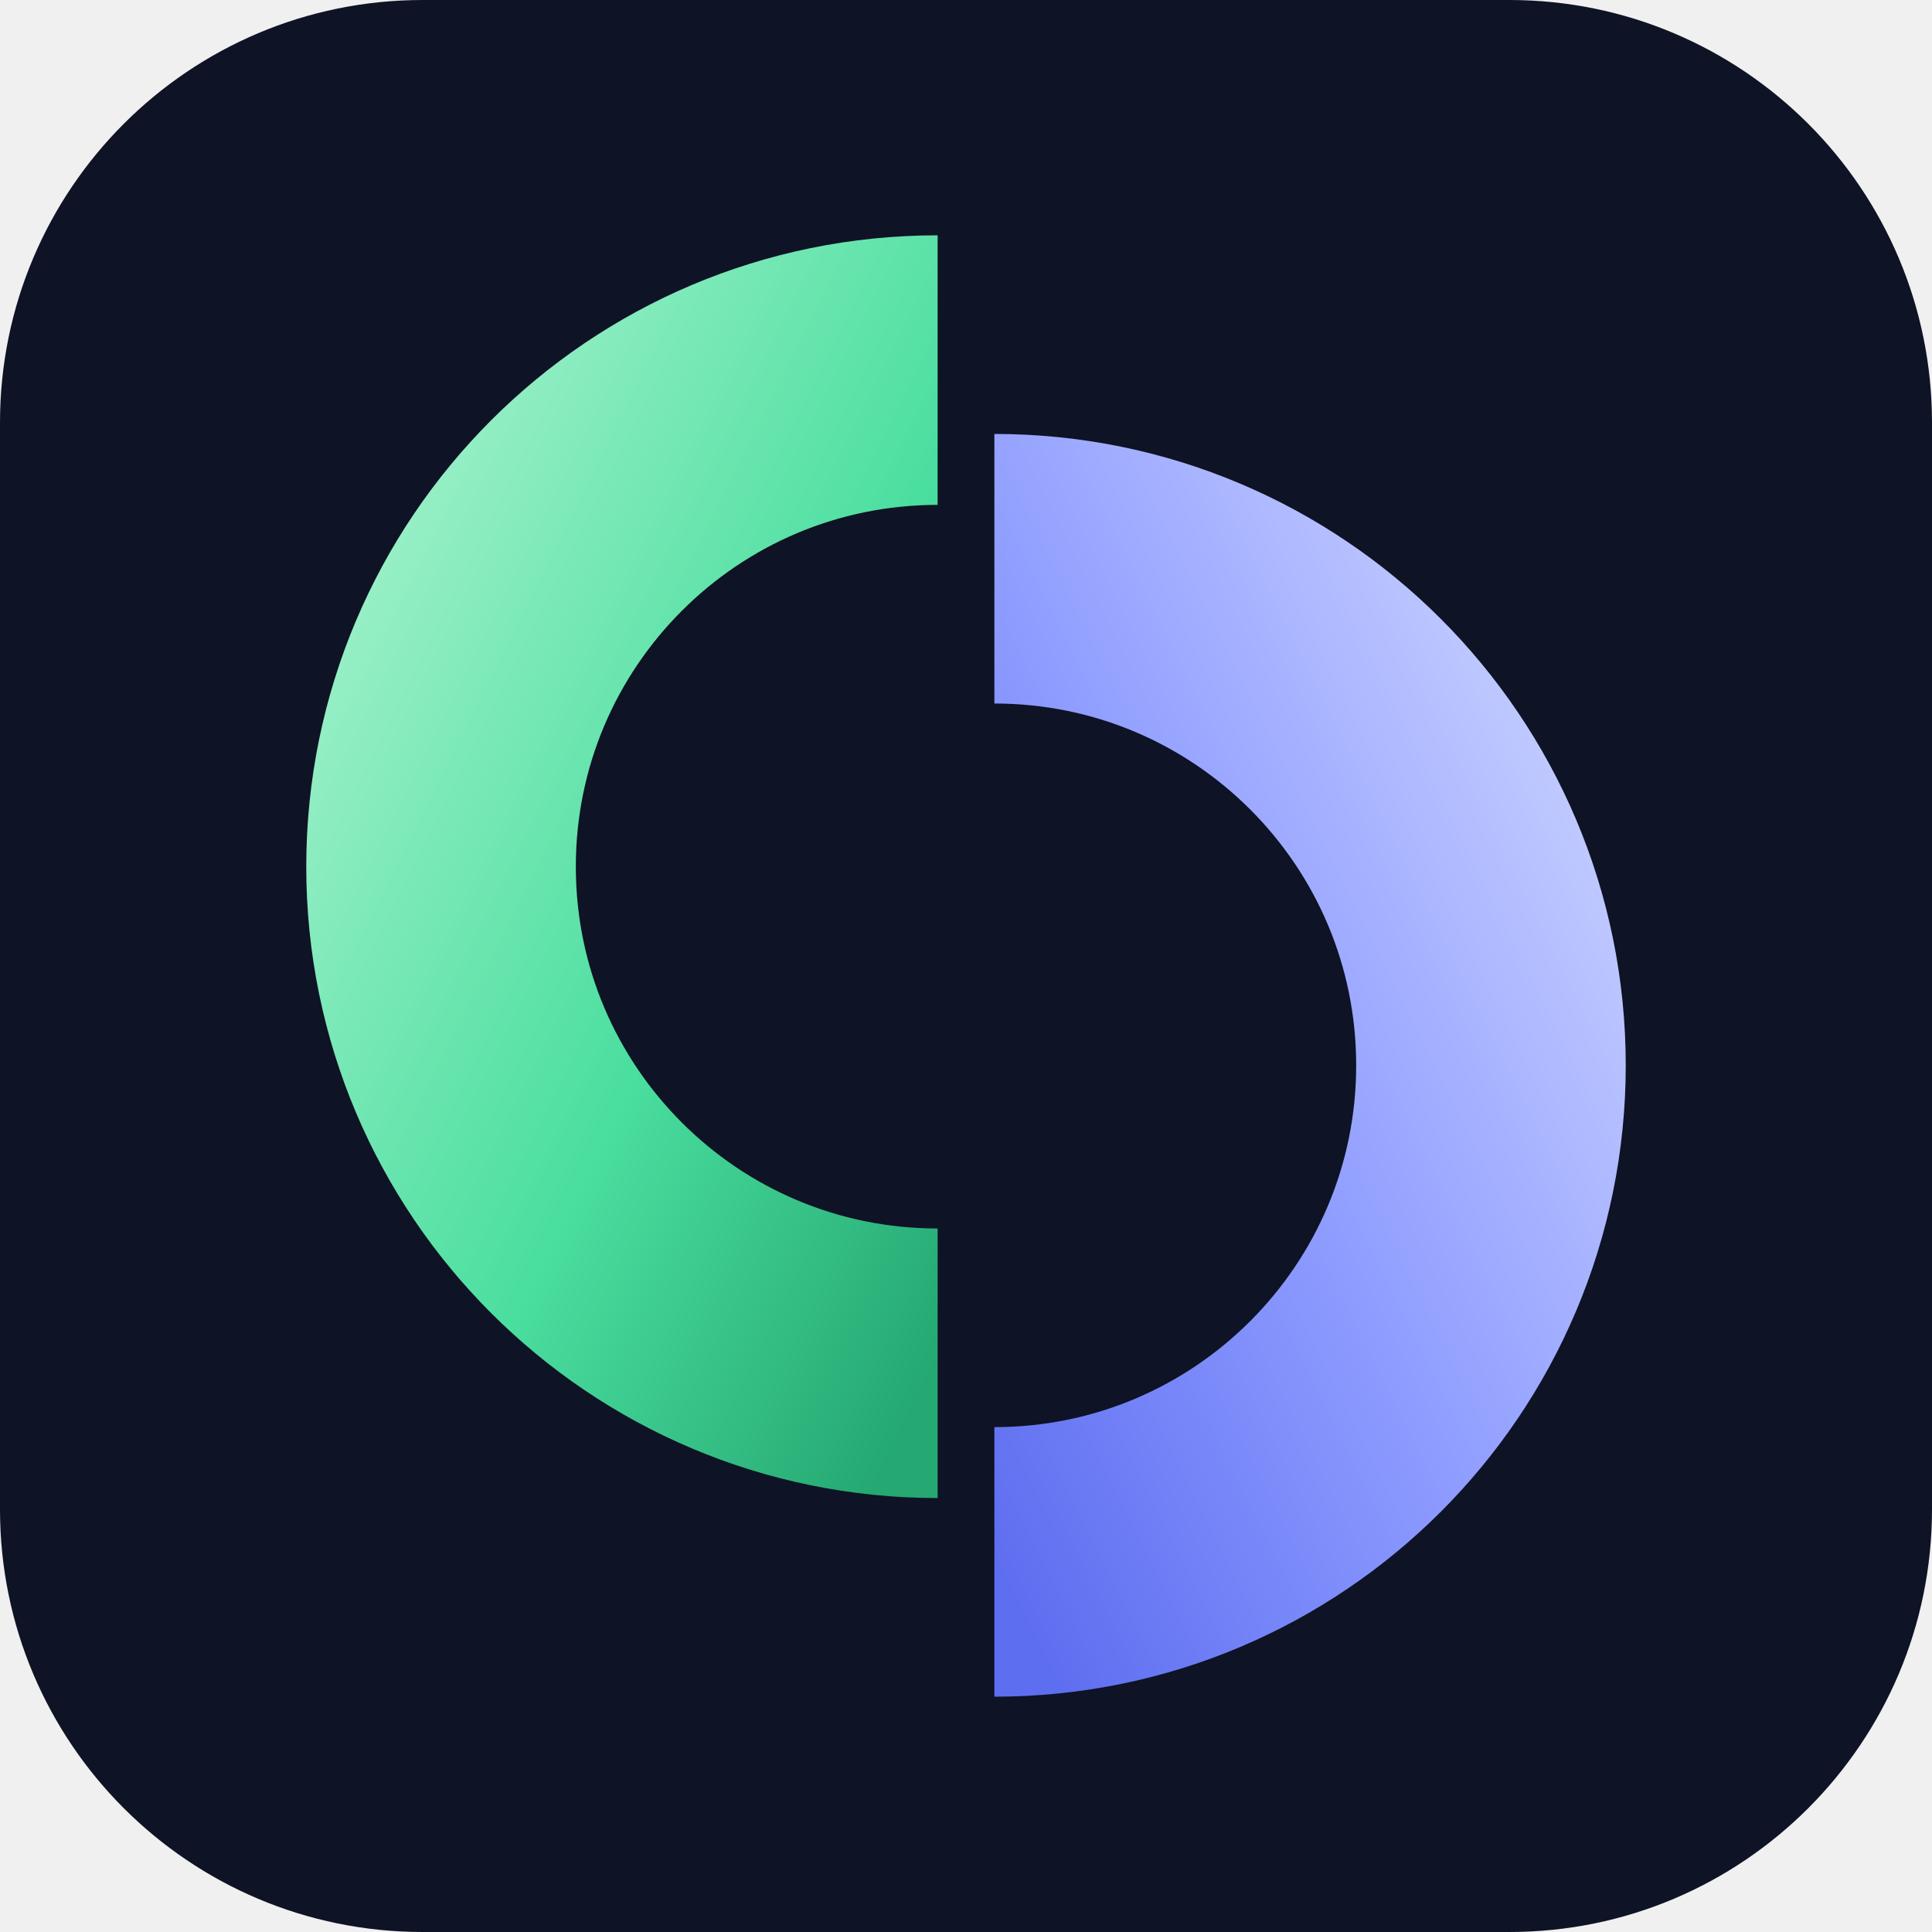
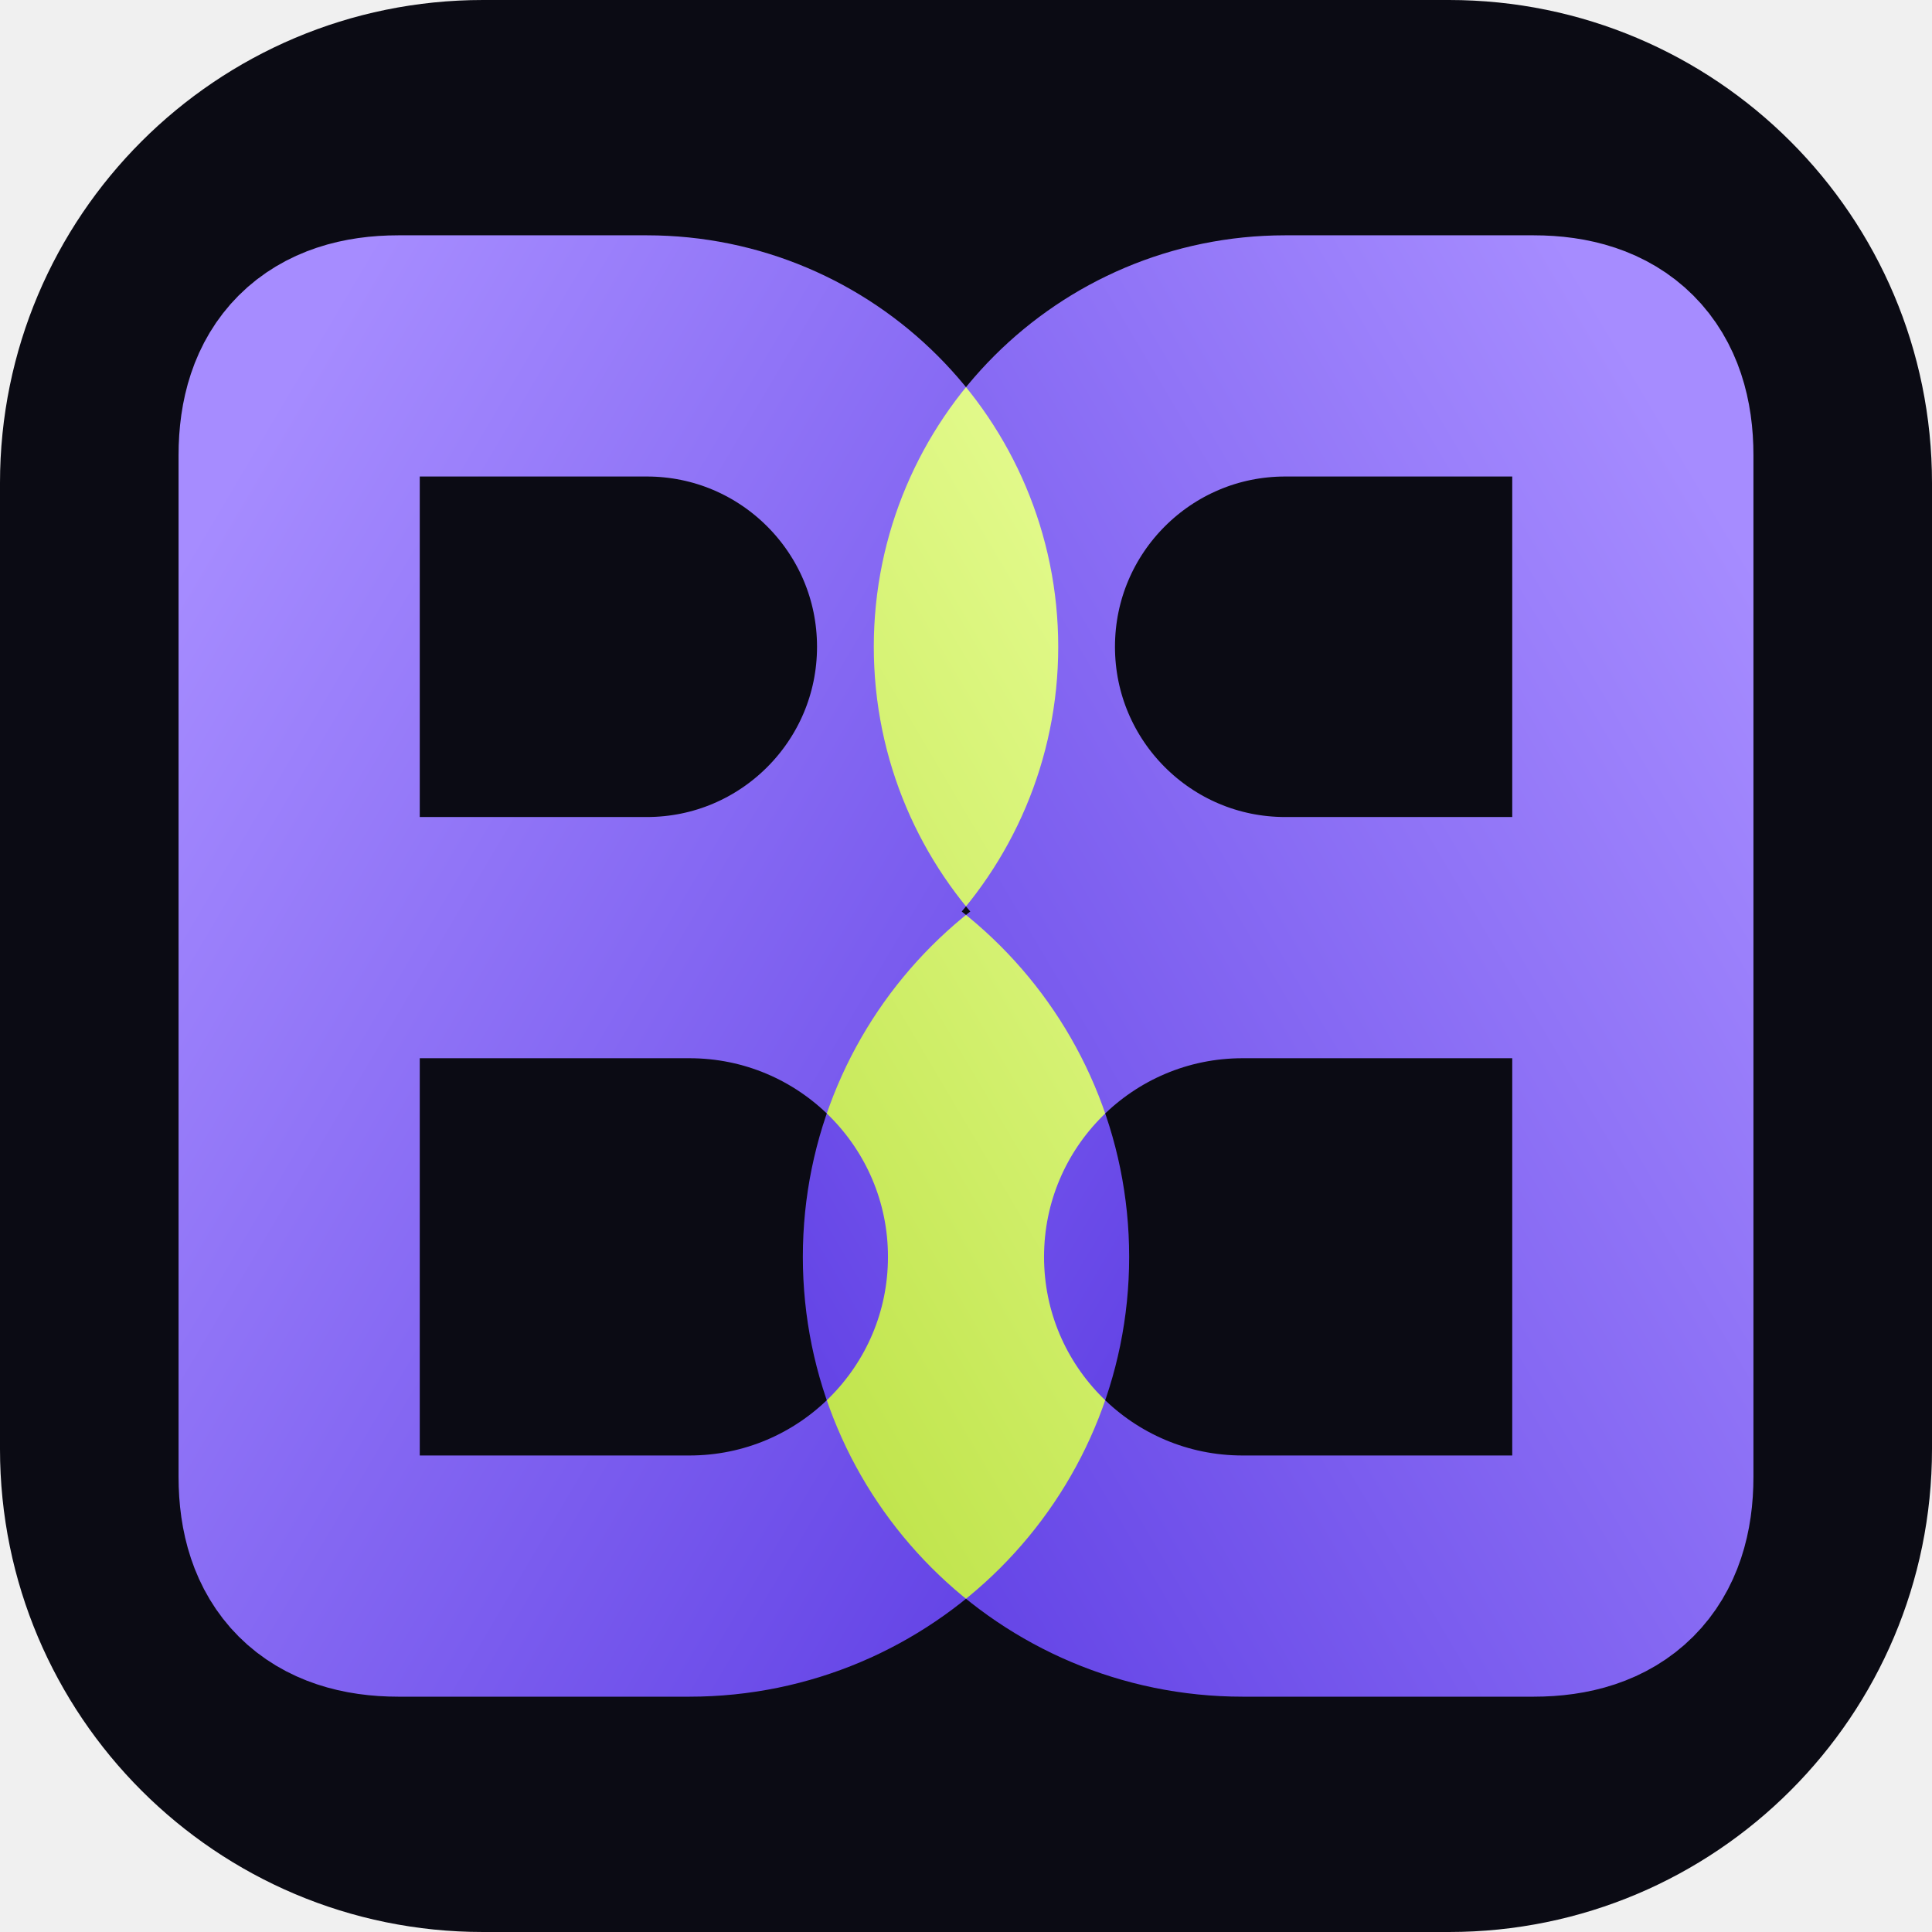
<svg xmlns="http://www.w3.org/2000/svg" viewBox="0 0 64 64">
-   <defs>
-     <linearGradient id="ge" x1="0" y1="0" x2="1" y2="1">
-       <stop offset="0" stop-color="#9CF0C8" />
-       <stop offset=".55" stop-color="#4ADE9F" />
-       <stop offset="1" stop-color="#25A872" />
-     </linearGradient>
-     <linearGradient id="gc" x1="1" y1="0" x2="0" y2="1">
-       <stop offset="0" stop-color="#C3CCFF" />
-       <stop offset=".5" stop-color="#8E9CFF" />
-       <stop offset="1" stop-color="#5E6EF0" />
-     </linearGradient>
-   </defs>
-   <rect width="64" height="64" rx="14" fill="#0E1325" />
-   <g transform="translate(32 32) scale(0.235) translate(-128 -128)">
-     <path d="M124 44 A70 70 0 0 0 124 184" fill="none" stroke="url(#ge)" stroke-width="38" />
-     <path d="M132 72 A70 70 0 0 1 132 212" fill="none" stroke="url(#gc)" stroke-width="38" />
+   <rect width="64" height="64" rx="16" fill="#0B0B14" />
+   <g transform="translate(32 32) scale(.235) translate(-128 -128)">
+     <defs>
+       <linearGradient id="bb-v" x1="0" y1="0" x2="1" y2="1">
+         <stop offset="0" stop-color="#A68CFF" />
+         <stop offset="1" stop-color="#6444E6" />
+       </linearGradient>
+       <linearGradient id="bb-l" x1="1" y1="0" x2="0" y2="1">
+         <stop offset="0" stop-color="#E4FB8E" />
+         <stop offset="1" stop-color="#A6D41C" />
+       </linearGradient>
+       <mask id="bb-m" maskUnits="userSpaceOnUse" x="0" y="0" width="256" height="256">
+         <path transform="translate(222 42) scale(-1 1)" d="M0 158V14Q0 0 14 0H49A41 41 0 0 1 49 82H0M0 82H55A45 45 0 0 1 55 172H14Q0 172 0 158" fill="none" stroke="#fff" stroke-width="34" stroke-linecap="round" stroke-linejoin="round" />
+       </mask>
+     </defs>
+     <path transform="translate(34 42)" d="M0 158V14Q0 0 14 0H49A41 41 0 0 1 49 82H0M0 82H55A45 45 0 0 1 55 172H14Q0 172 0 158" stroke="url(#bb-v)" fill="none" stroke-width="34" stroke-linecap="round" stroke-linejoin="round" />
+     <path transform="translate(222 42) scale(-1 1)" d="M0 158V14Q0 0 14 0H49A41 41 0 0 1 49 82H0M0 82H55A45 45 0 0 1 55 172H14Q0 172 0 158" stroke="url(#bb-v)" fill="none" stroke-width="34" stroke-linecap="round" stroke-linejoin="round" />
+     <g mask="url(#bb-m)">
+       <path transform="translate(34 42)" d="M0 158V14Q0 0 14 0H49A41 41 0 0 1 49 82H0M0 82H55A45 45 0 0 1 55 172H14Q0 172 0 158" stroke="url(#bb-l)" fill="none" stroke-width="34" stroke-linecap="round" stroke-linejoin="round" />
+     </g>
  </g>
</svg>
